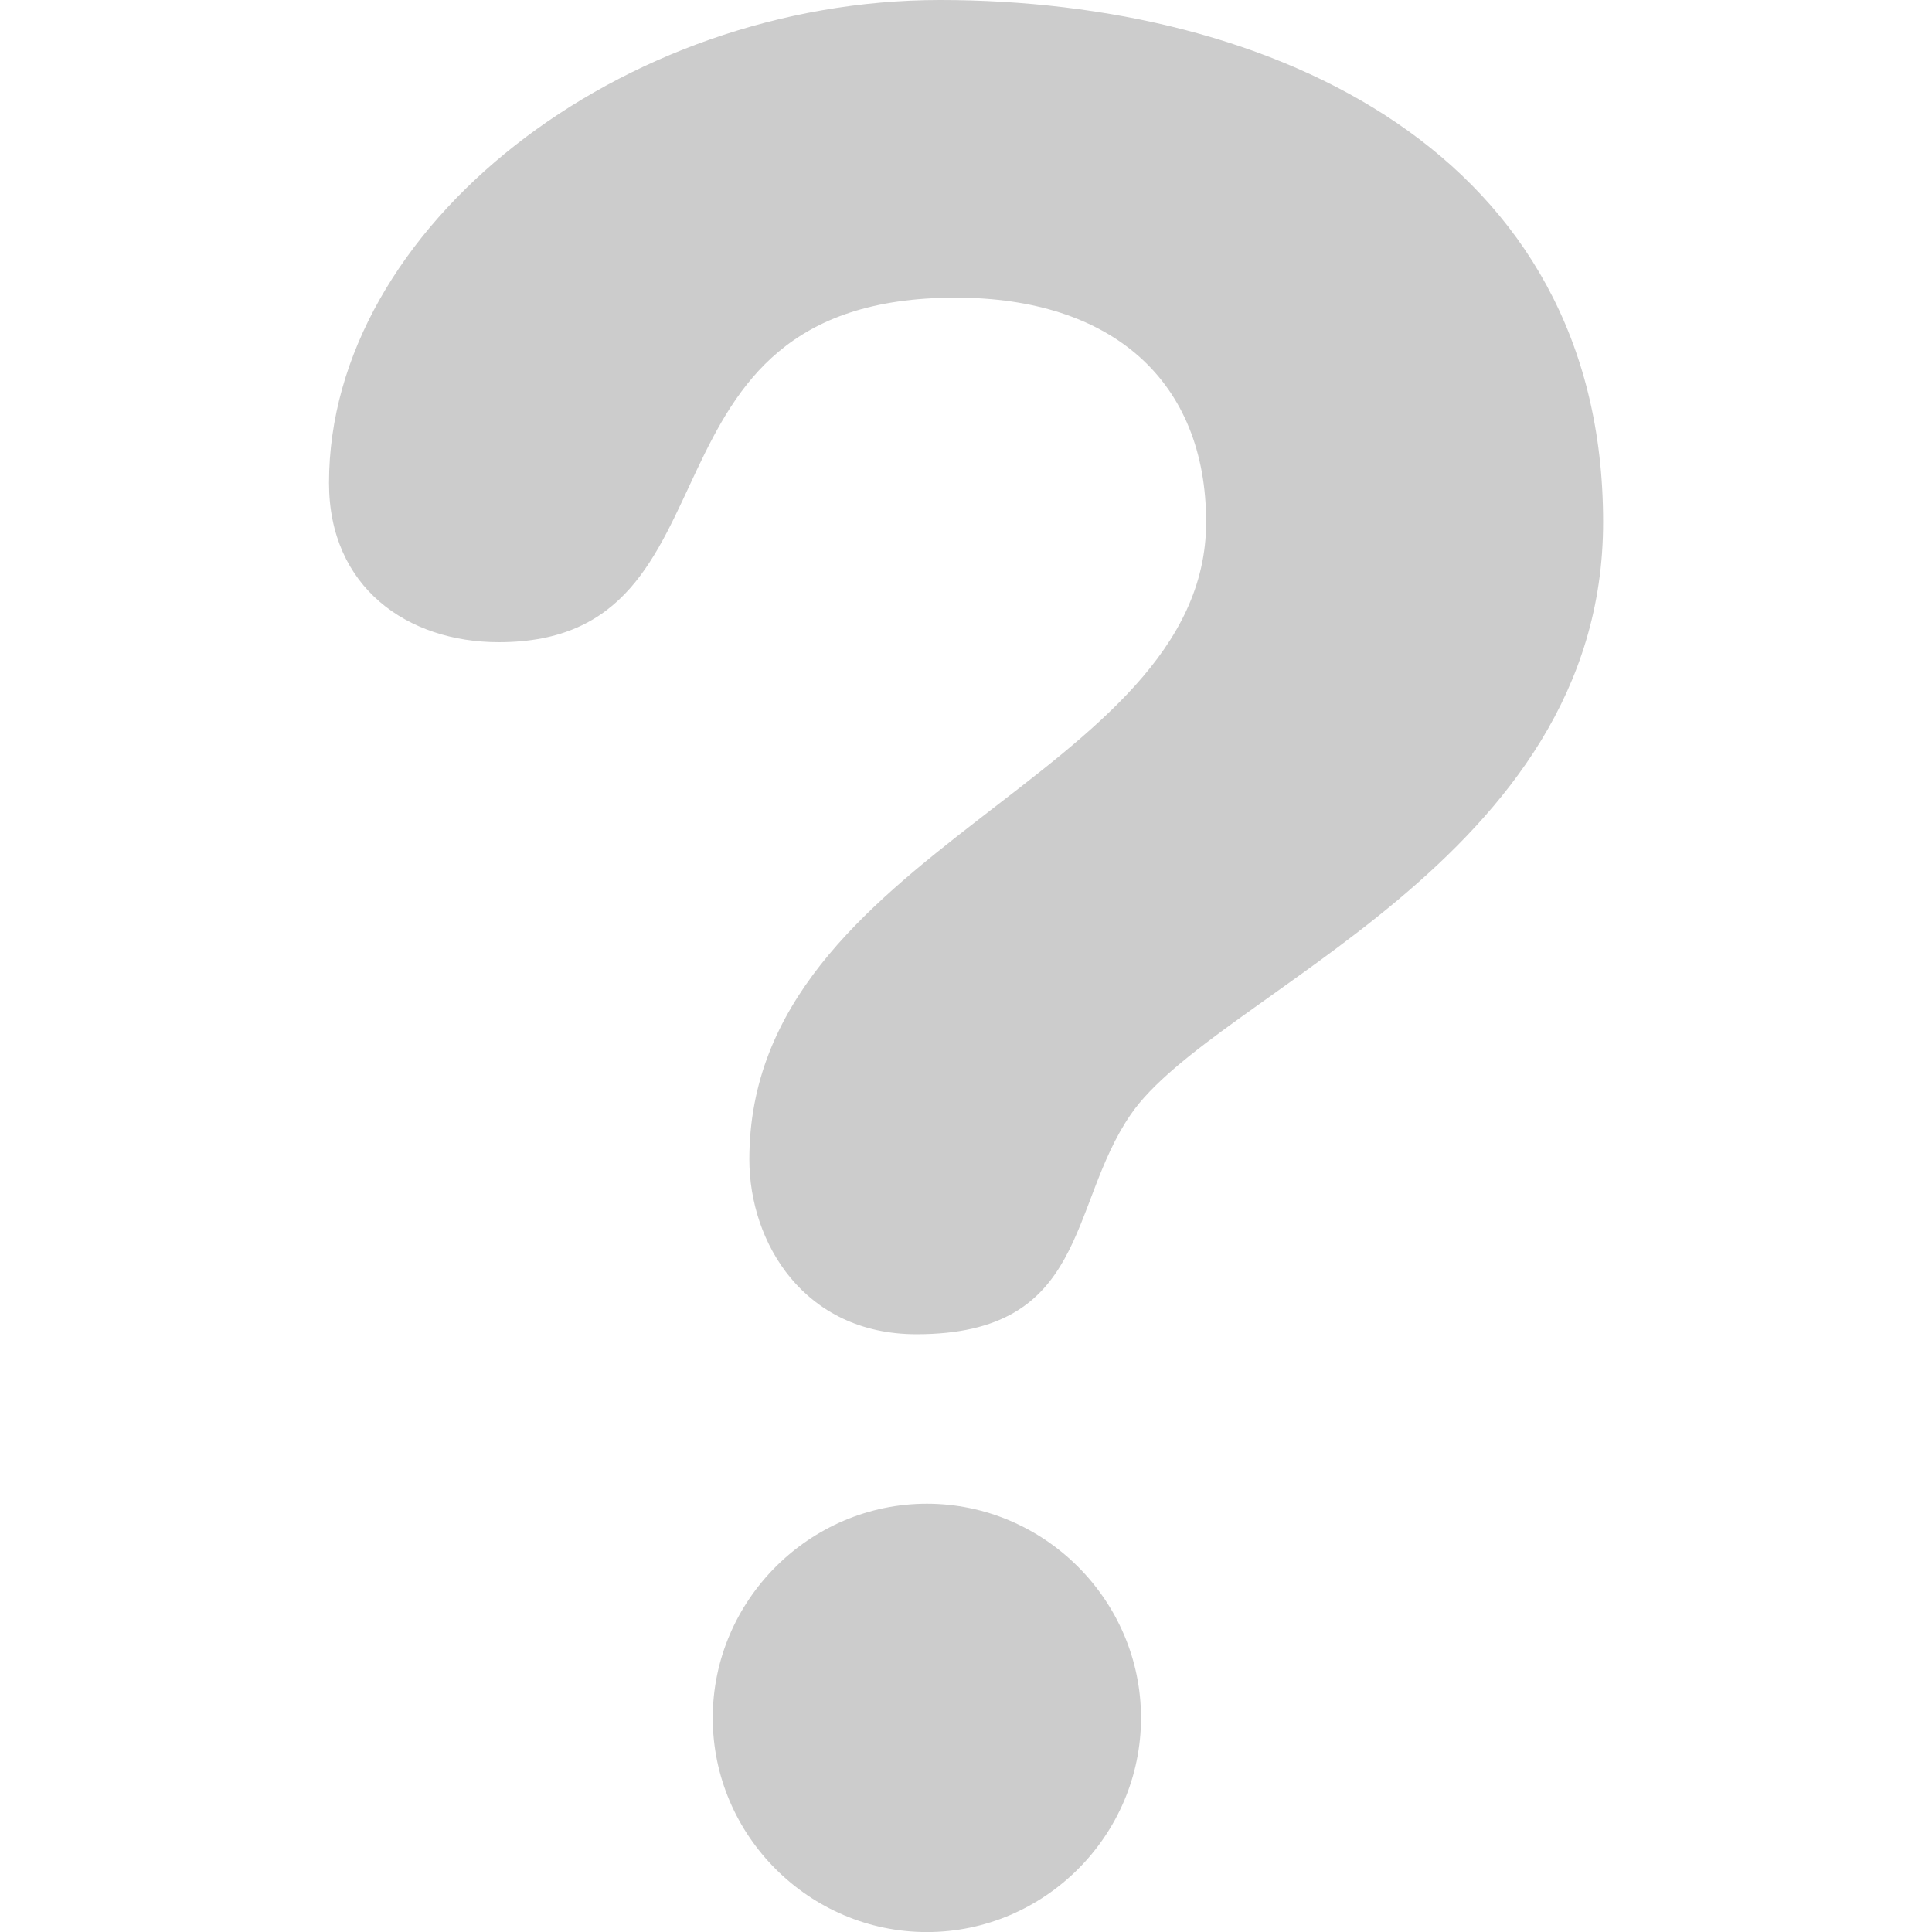
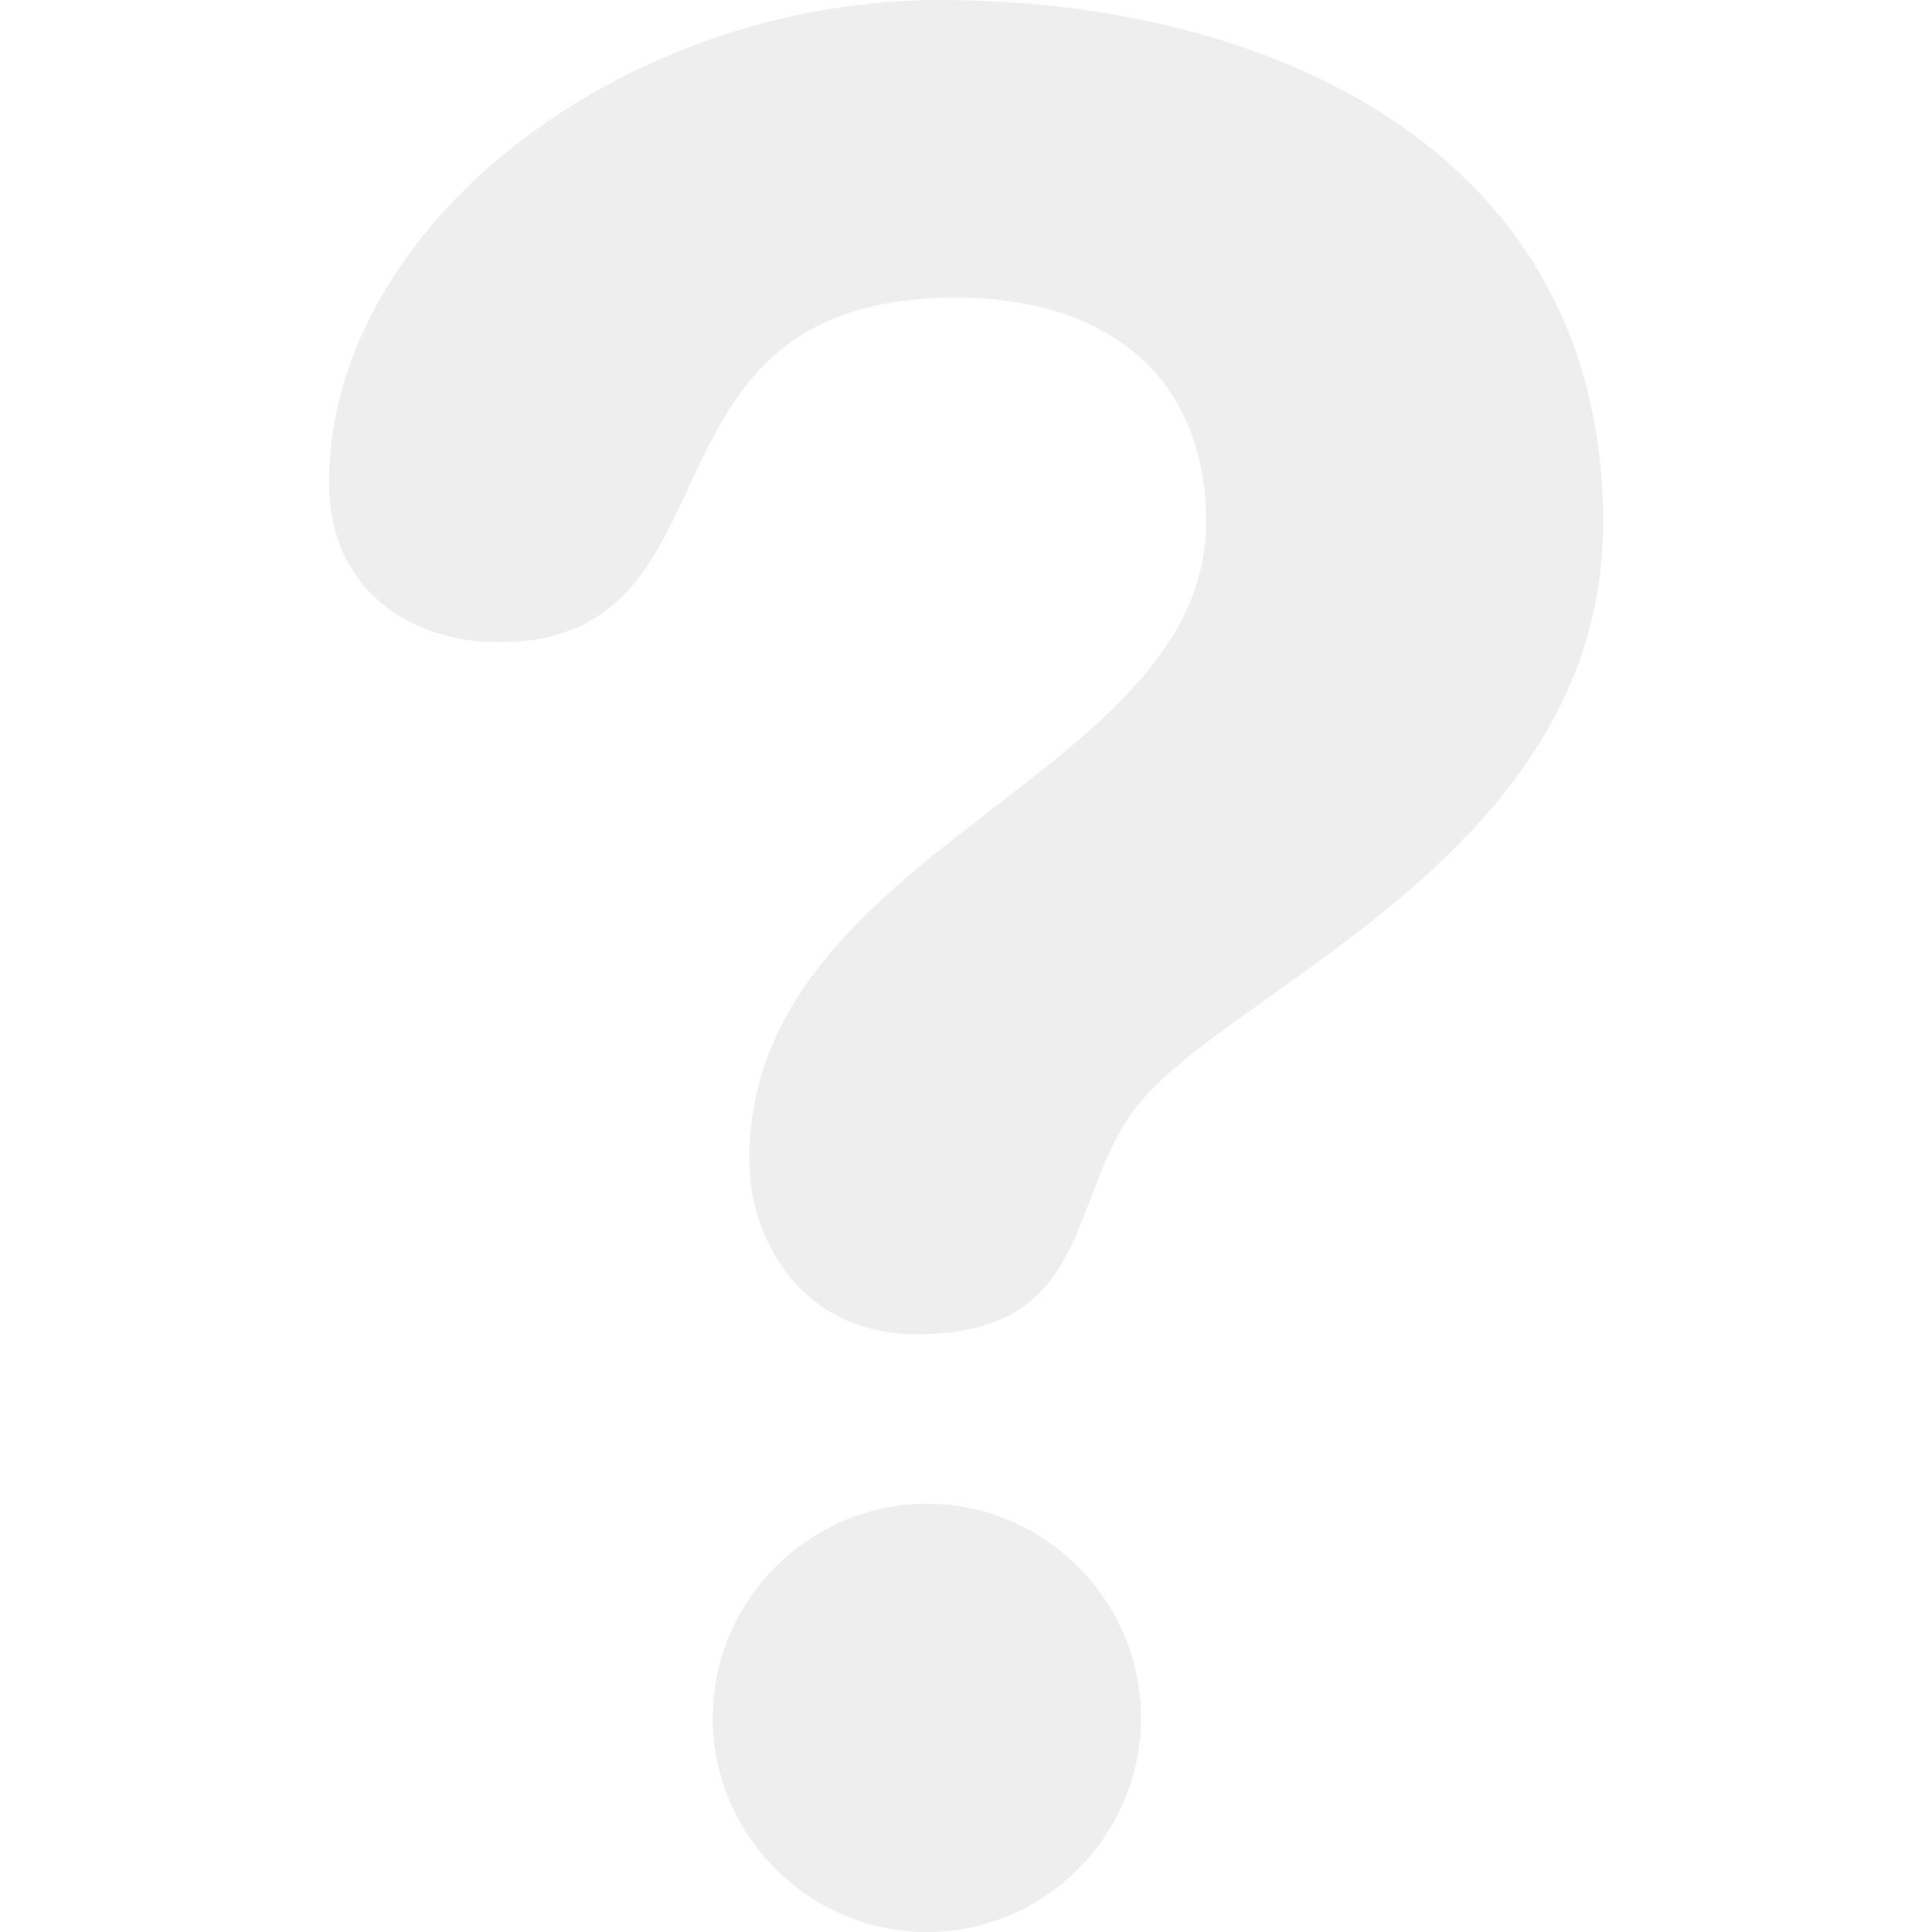
<svg xmlns="http://www.w3.org/2000/svg" role="img" viewBox="0 0 31.357 31.357">
-   <path d="M15.255,0c5.424,0,10.764,2.498,10.764,8.473c0,5.51-6.314,7.629-7.67,9.62c-1.018,1.481-0.678,3.562-3.475,3.562 c-1.822,0-2.712-1.482-2.712-2.838c0-5.046,7.414-6.188,7.414-10.343c0-2.287-1.522-3.643-4.066-3.643 c-5.424,0-3.306,5.592-7.414,5.592c-1.483,0-2.756-0.89-2.756-2.584C5.339,3.683,10.084,0,15.255,0z M15.044,24.406 c1.904,0,3.475,1.566,3.475,3.476c0,1.91-1.568,3.476-3.475,3.476c-1.907,0-3.476-1.564-3.476-3.476 C11.568,25.973,13.137,24.406,15.044,24.406z" fill="#cccccc" />
+   <path d="M15.255,0c5.424,0,10.764,2.498,10.764,8.473c0,5.51-6.314,7.629-7.67,9.62c-1.018,1.481-0.678,3.562-3.475,3.562 c-1.822,0-2.712-1.482-2.712-2.838c0-5.046,7.414-6.188,7.414-10.343c0-2.287-1.522-3.643-4.066-3.643 c-5.424,0-3.306,5.592-7.414,5.592c-1.483,0-2.756-0.89-2.756-2.584C5.339,3.683,10.084,0,15.255,0z M15.044,24.406 c1.904,0,3.475,1.566,3.475,3.476c0,1.91-1.568,3.476-3.475,3.476c-1.907,0-3.476-1.564-3.476-3.476 C11.568,25.973,13.137,24.406,15.044,24.406z" fill="#eeeeee" />
</svg>
